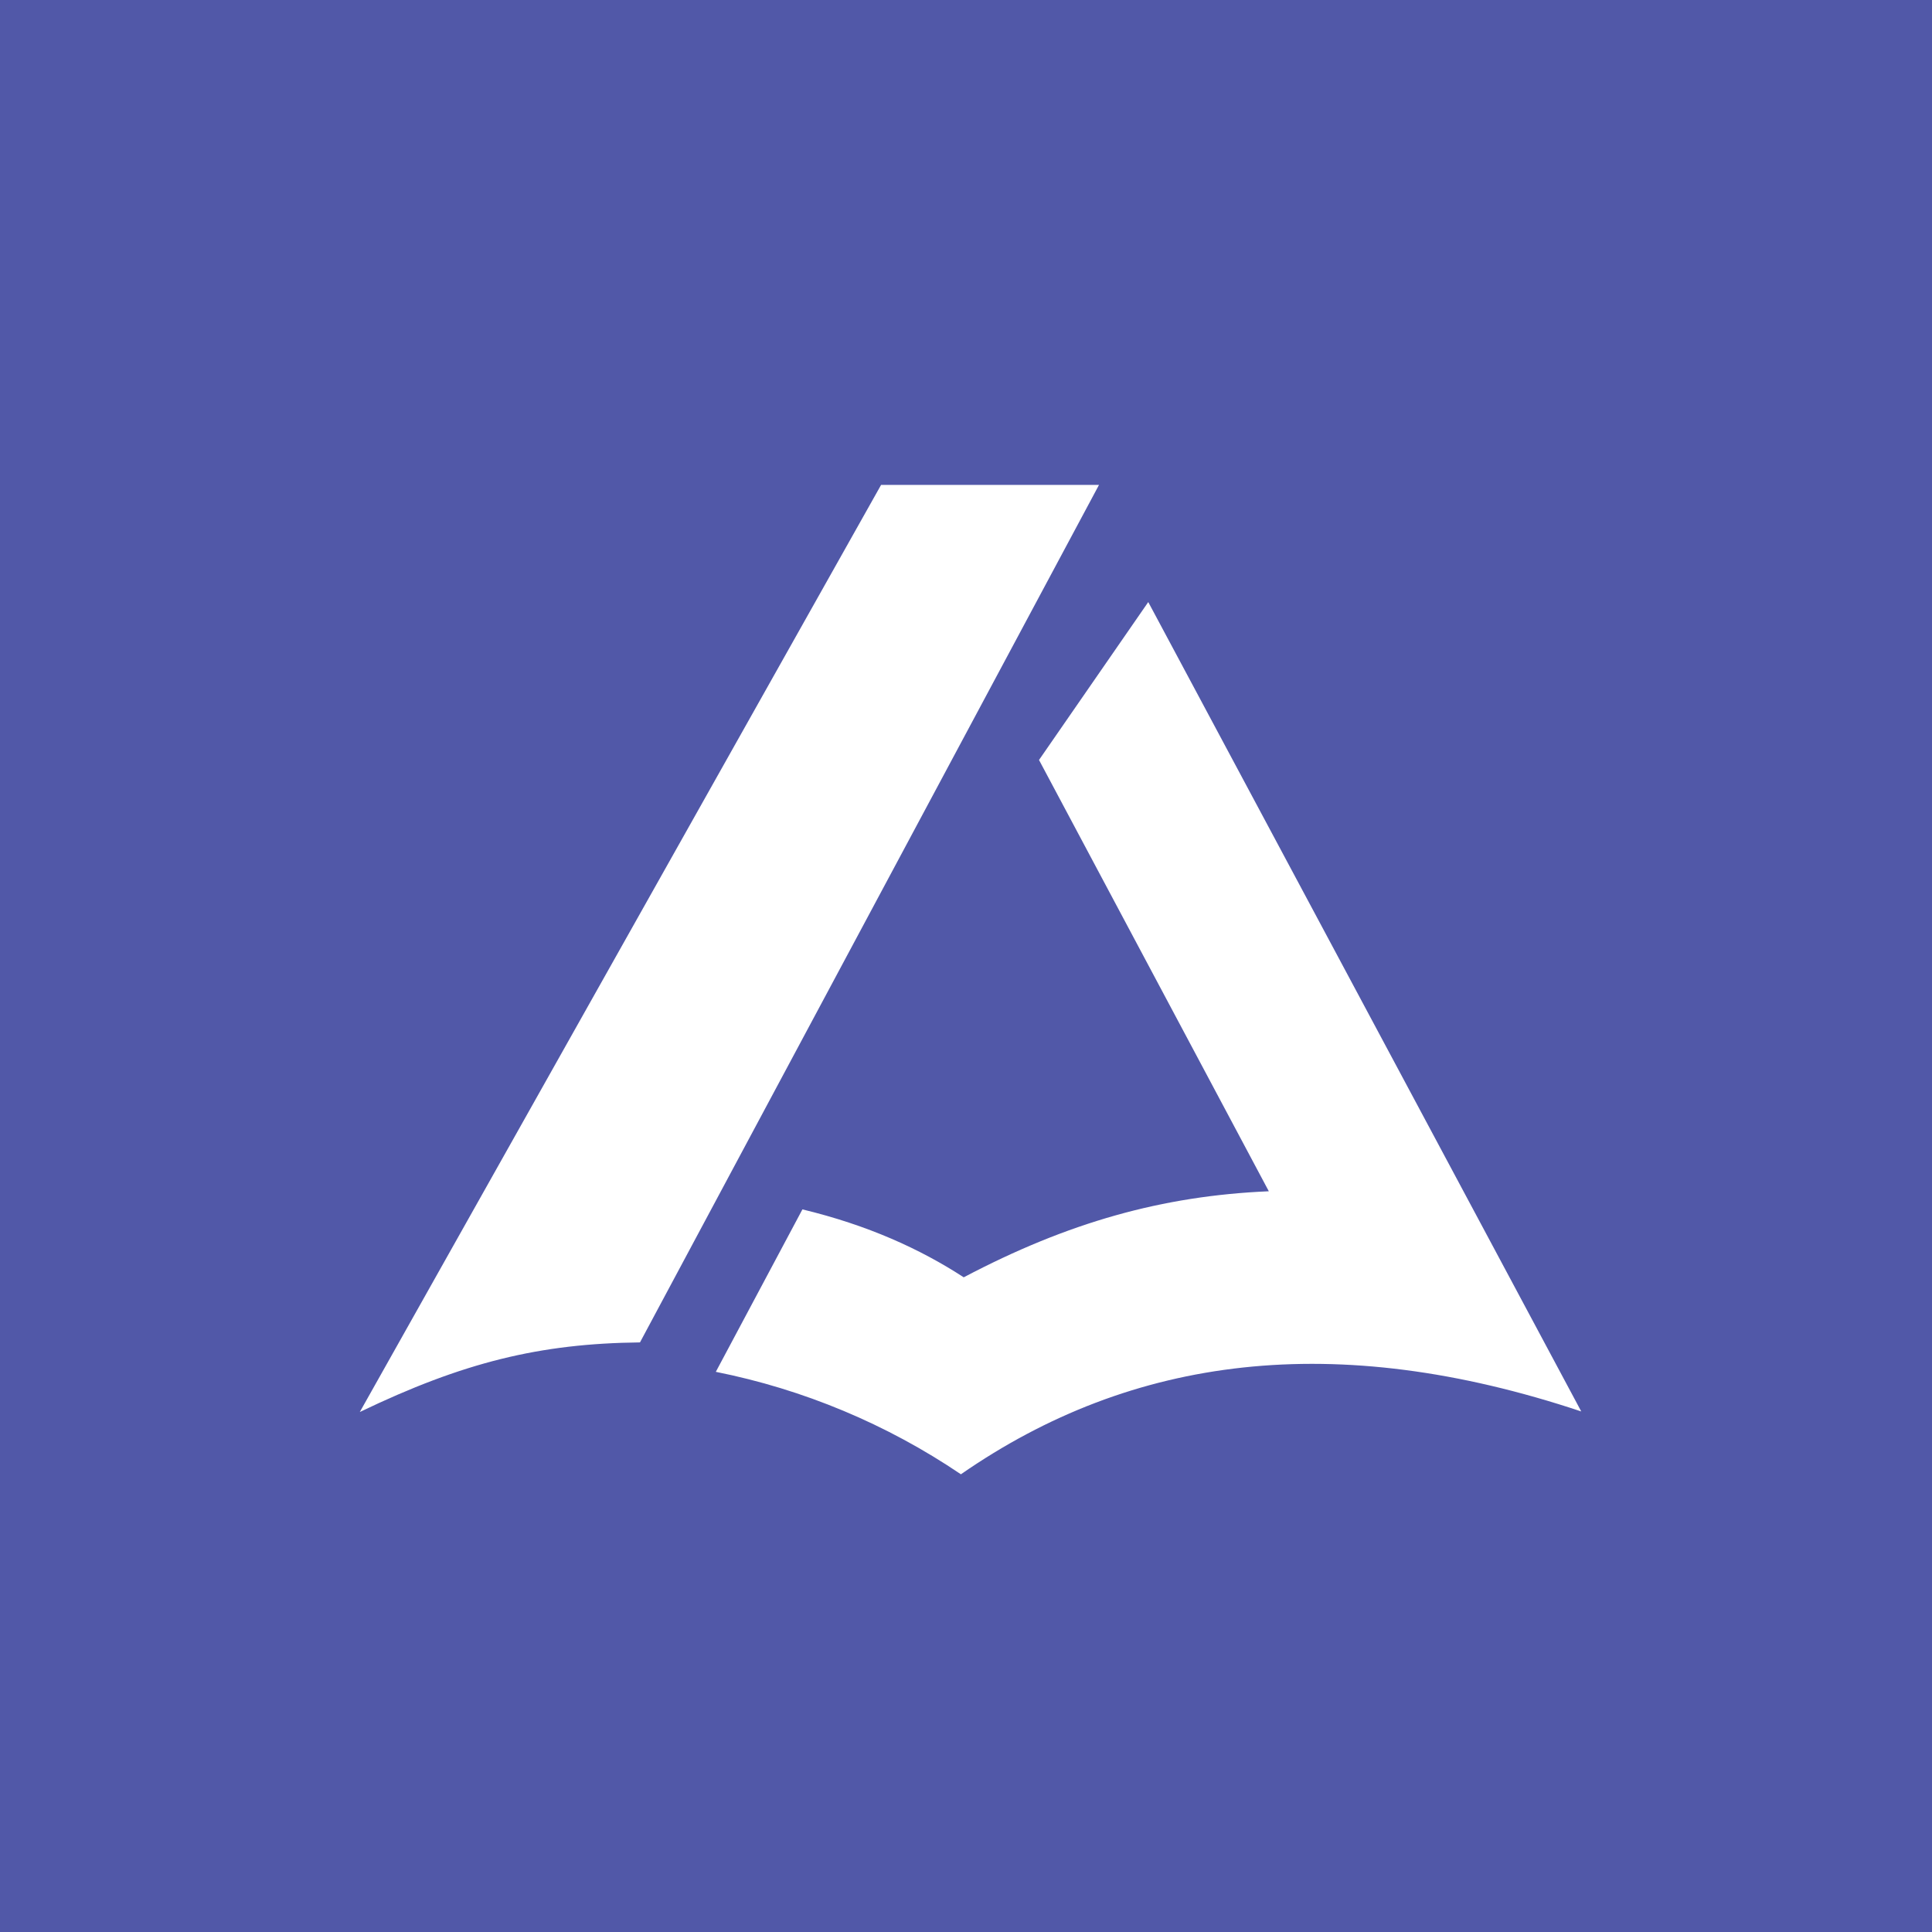
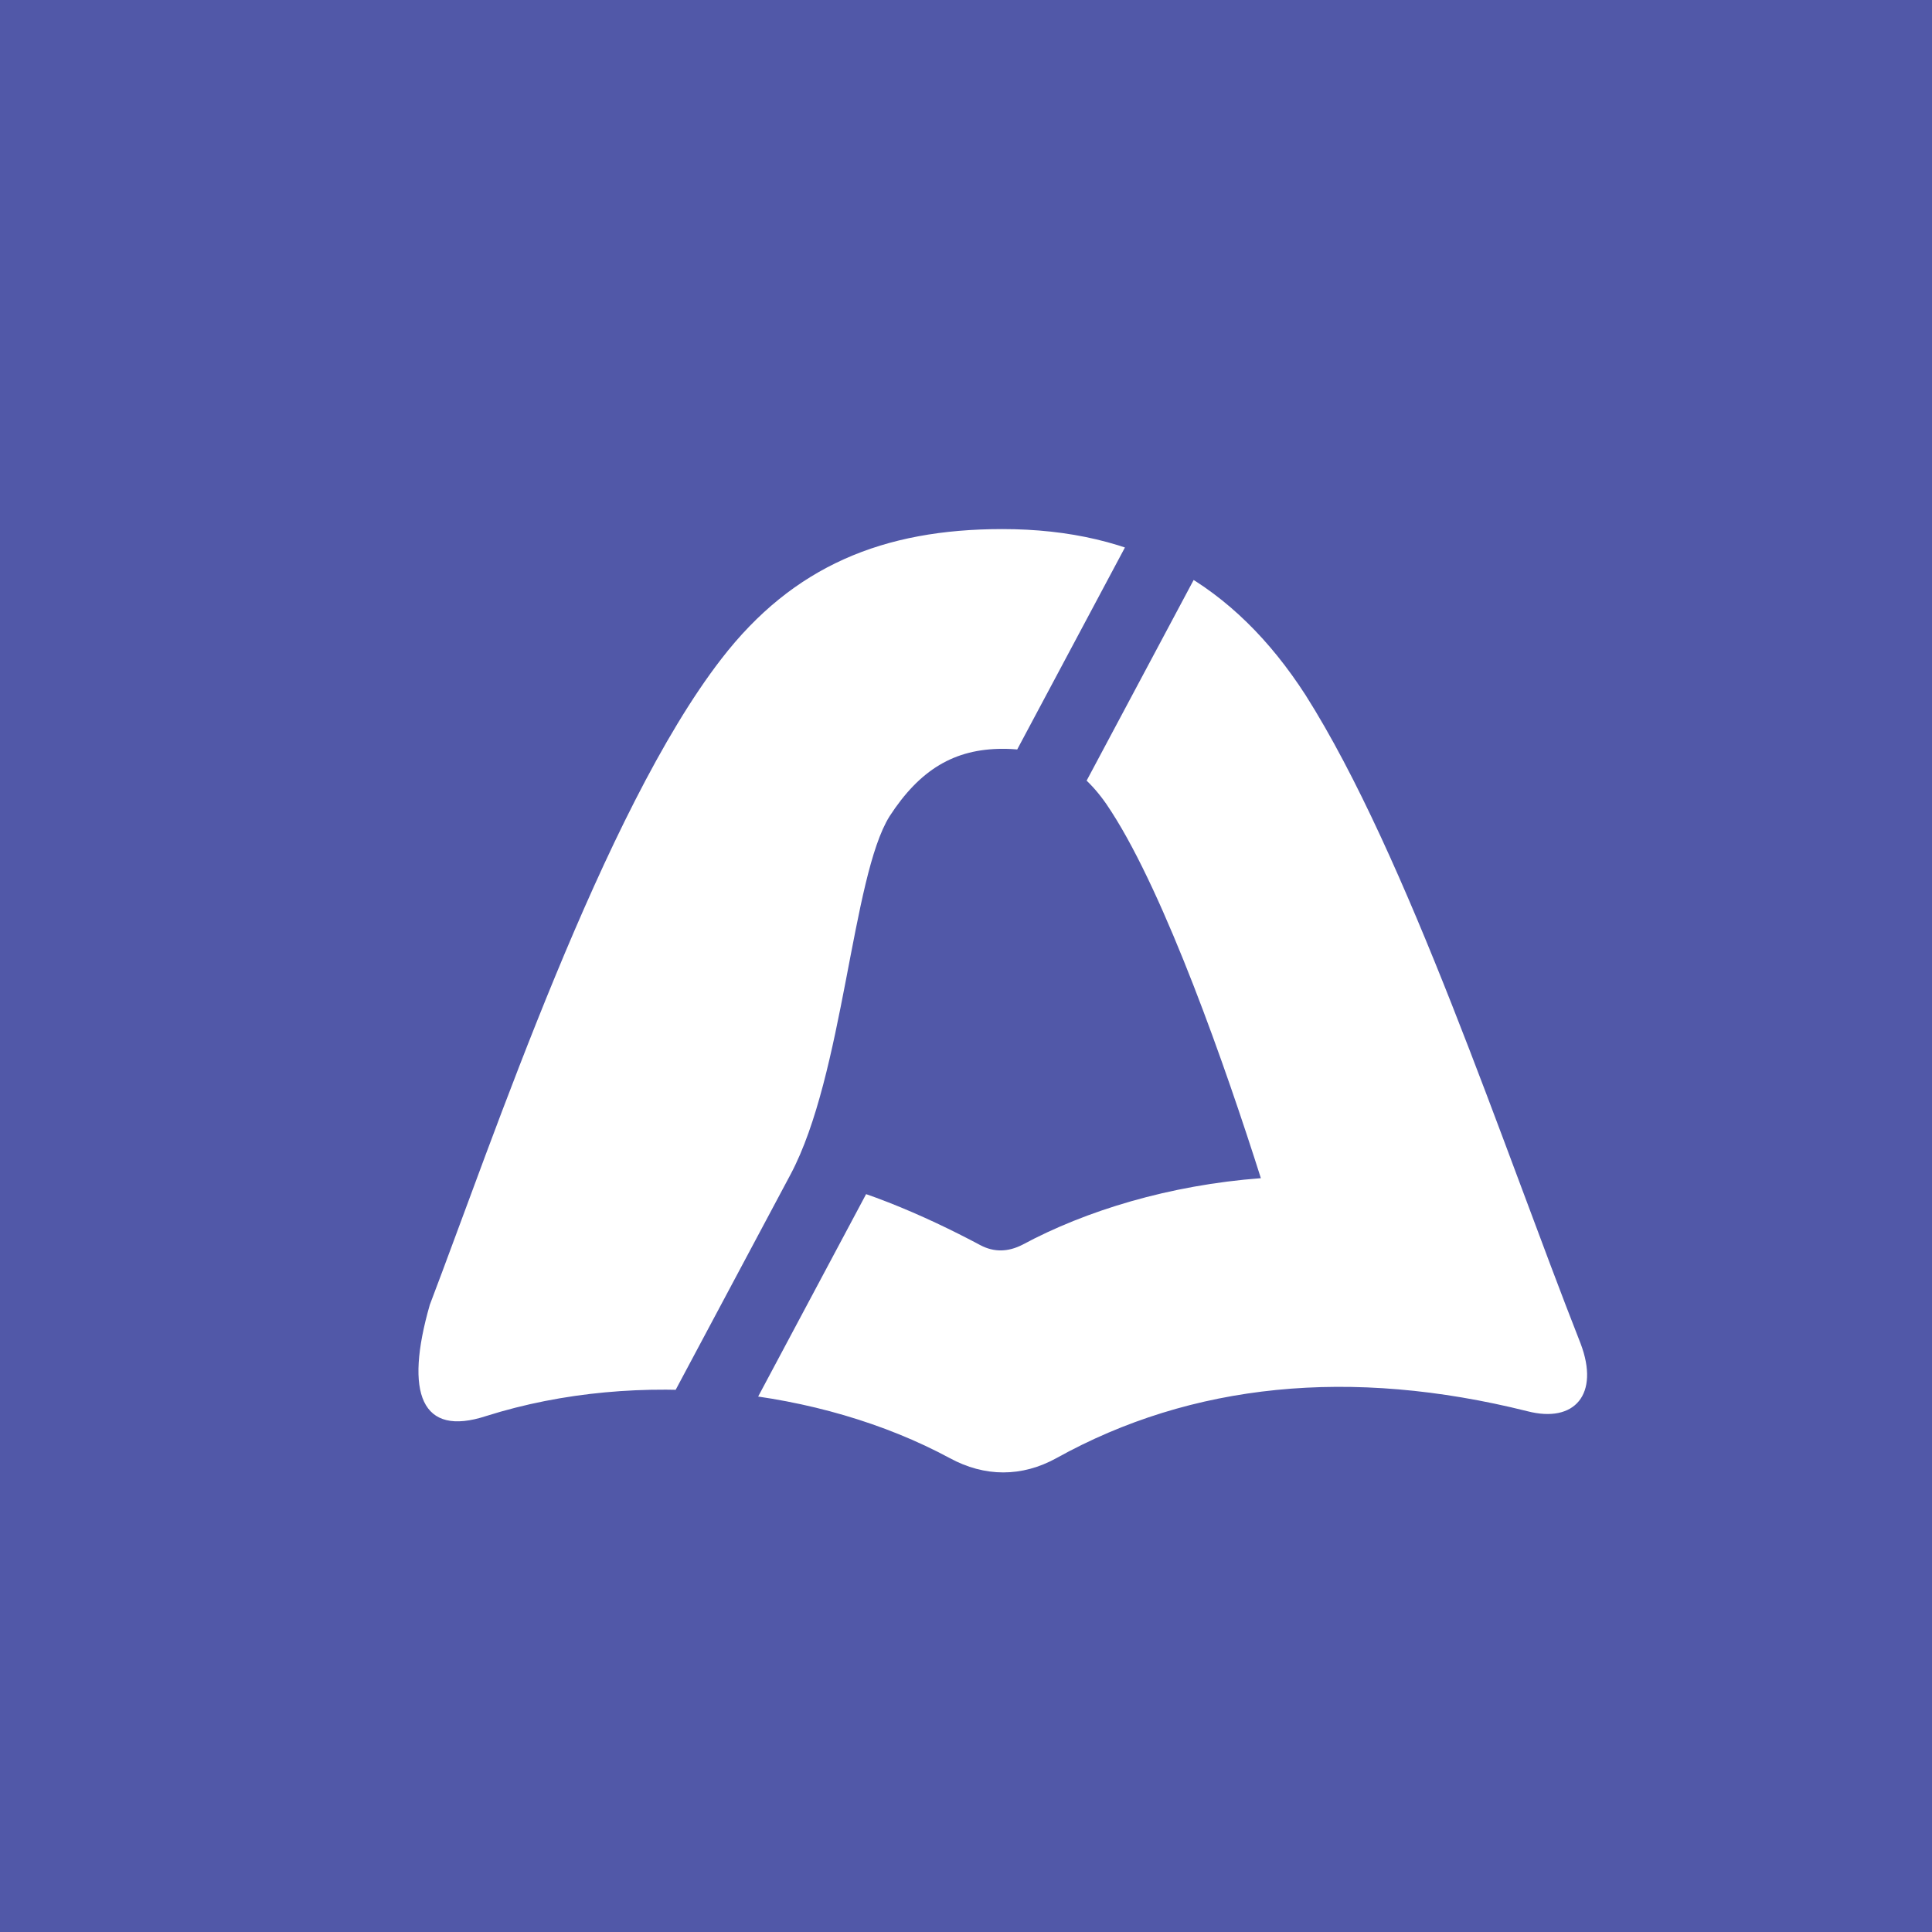
<svg xmlns="http://www.w3.org/2000/svg" viewBox="0 0 512 512" role="img" aria-labelledby="title">
  <rect width="512" height="512" fill="#5158a8" />
-   <path transform="translate(76 76) scale(15)" fill="#fff" d="M10.5 3.5h3.85L6.24 18.65c-1.77.02-3.12.35-4.95 1.23L10.5 3.5Zm4.72 2.07 7.65 14.3c-4.35-1.45-7.93-.99-10.96 1.11a11.88 11.88 0 0 0-4.33-1.81l1.53-2.87c1.16.28 2.08.7 2.85 1.2 1.84-.97 3.51-1.44 5.39-1.52l-4.06-7.62 1.93-2.79Z" />
+   <defs>
+     <clipPath id="arch-cut" clipPathUnits="userSpaceOnUse">
+       <path d="M-2 0H16.187L2.853 25H-2Z M17.804 0H26V25H4.471Z" />
+     </clipPath>
+   </defs>
+   <g transform="translate(76 76) scale(15)" fill="#fff">
+     <path id="book-a" transform="translate(1.38 1.254) scale(.94)" fill-rule="evenodd" clip-path="url(#arch-cut)" d="M1.22 17.80C2.42 14.65 4.48 8.53 6.70 5.66C8.05 3.91 9.75 3.22 11.98 3.22C14.51 3.22 16.33 4.25 17.68 6.34C19.60 9.37 21.38 14.79 22.85 18.53C23.21 19.48 22.74 20.03 21.85 19.80C18.53 18.97 15.54 19.27 13.00 20.68C12.35 21.04 11.65 21.04 10.99 20.68C8.56 19.37 5.16 18.98 2.28 19.89C1.06 20.29 .74 19.47 1.22 17.80Z M8 15.35C9.18 15.53 10.52 16.12 11.57 16.68Q11.95 16.88 12.36 16.67C13.55 16.03 15.12 15.55 16.84 15.42C16.18 13.34 15.05 10.11 14.03 8.53C13.52 7.72 12.88 7.35 11.99 7.35C11.08 7.35 10.43 7.74 9.86 8.62C9.15 9.76 9.00 13.47 8 15.35Z" />
+   </g>
</svg>
